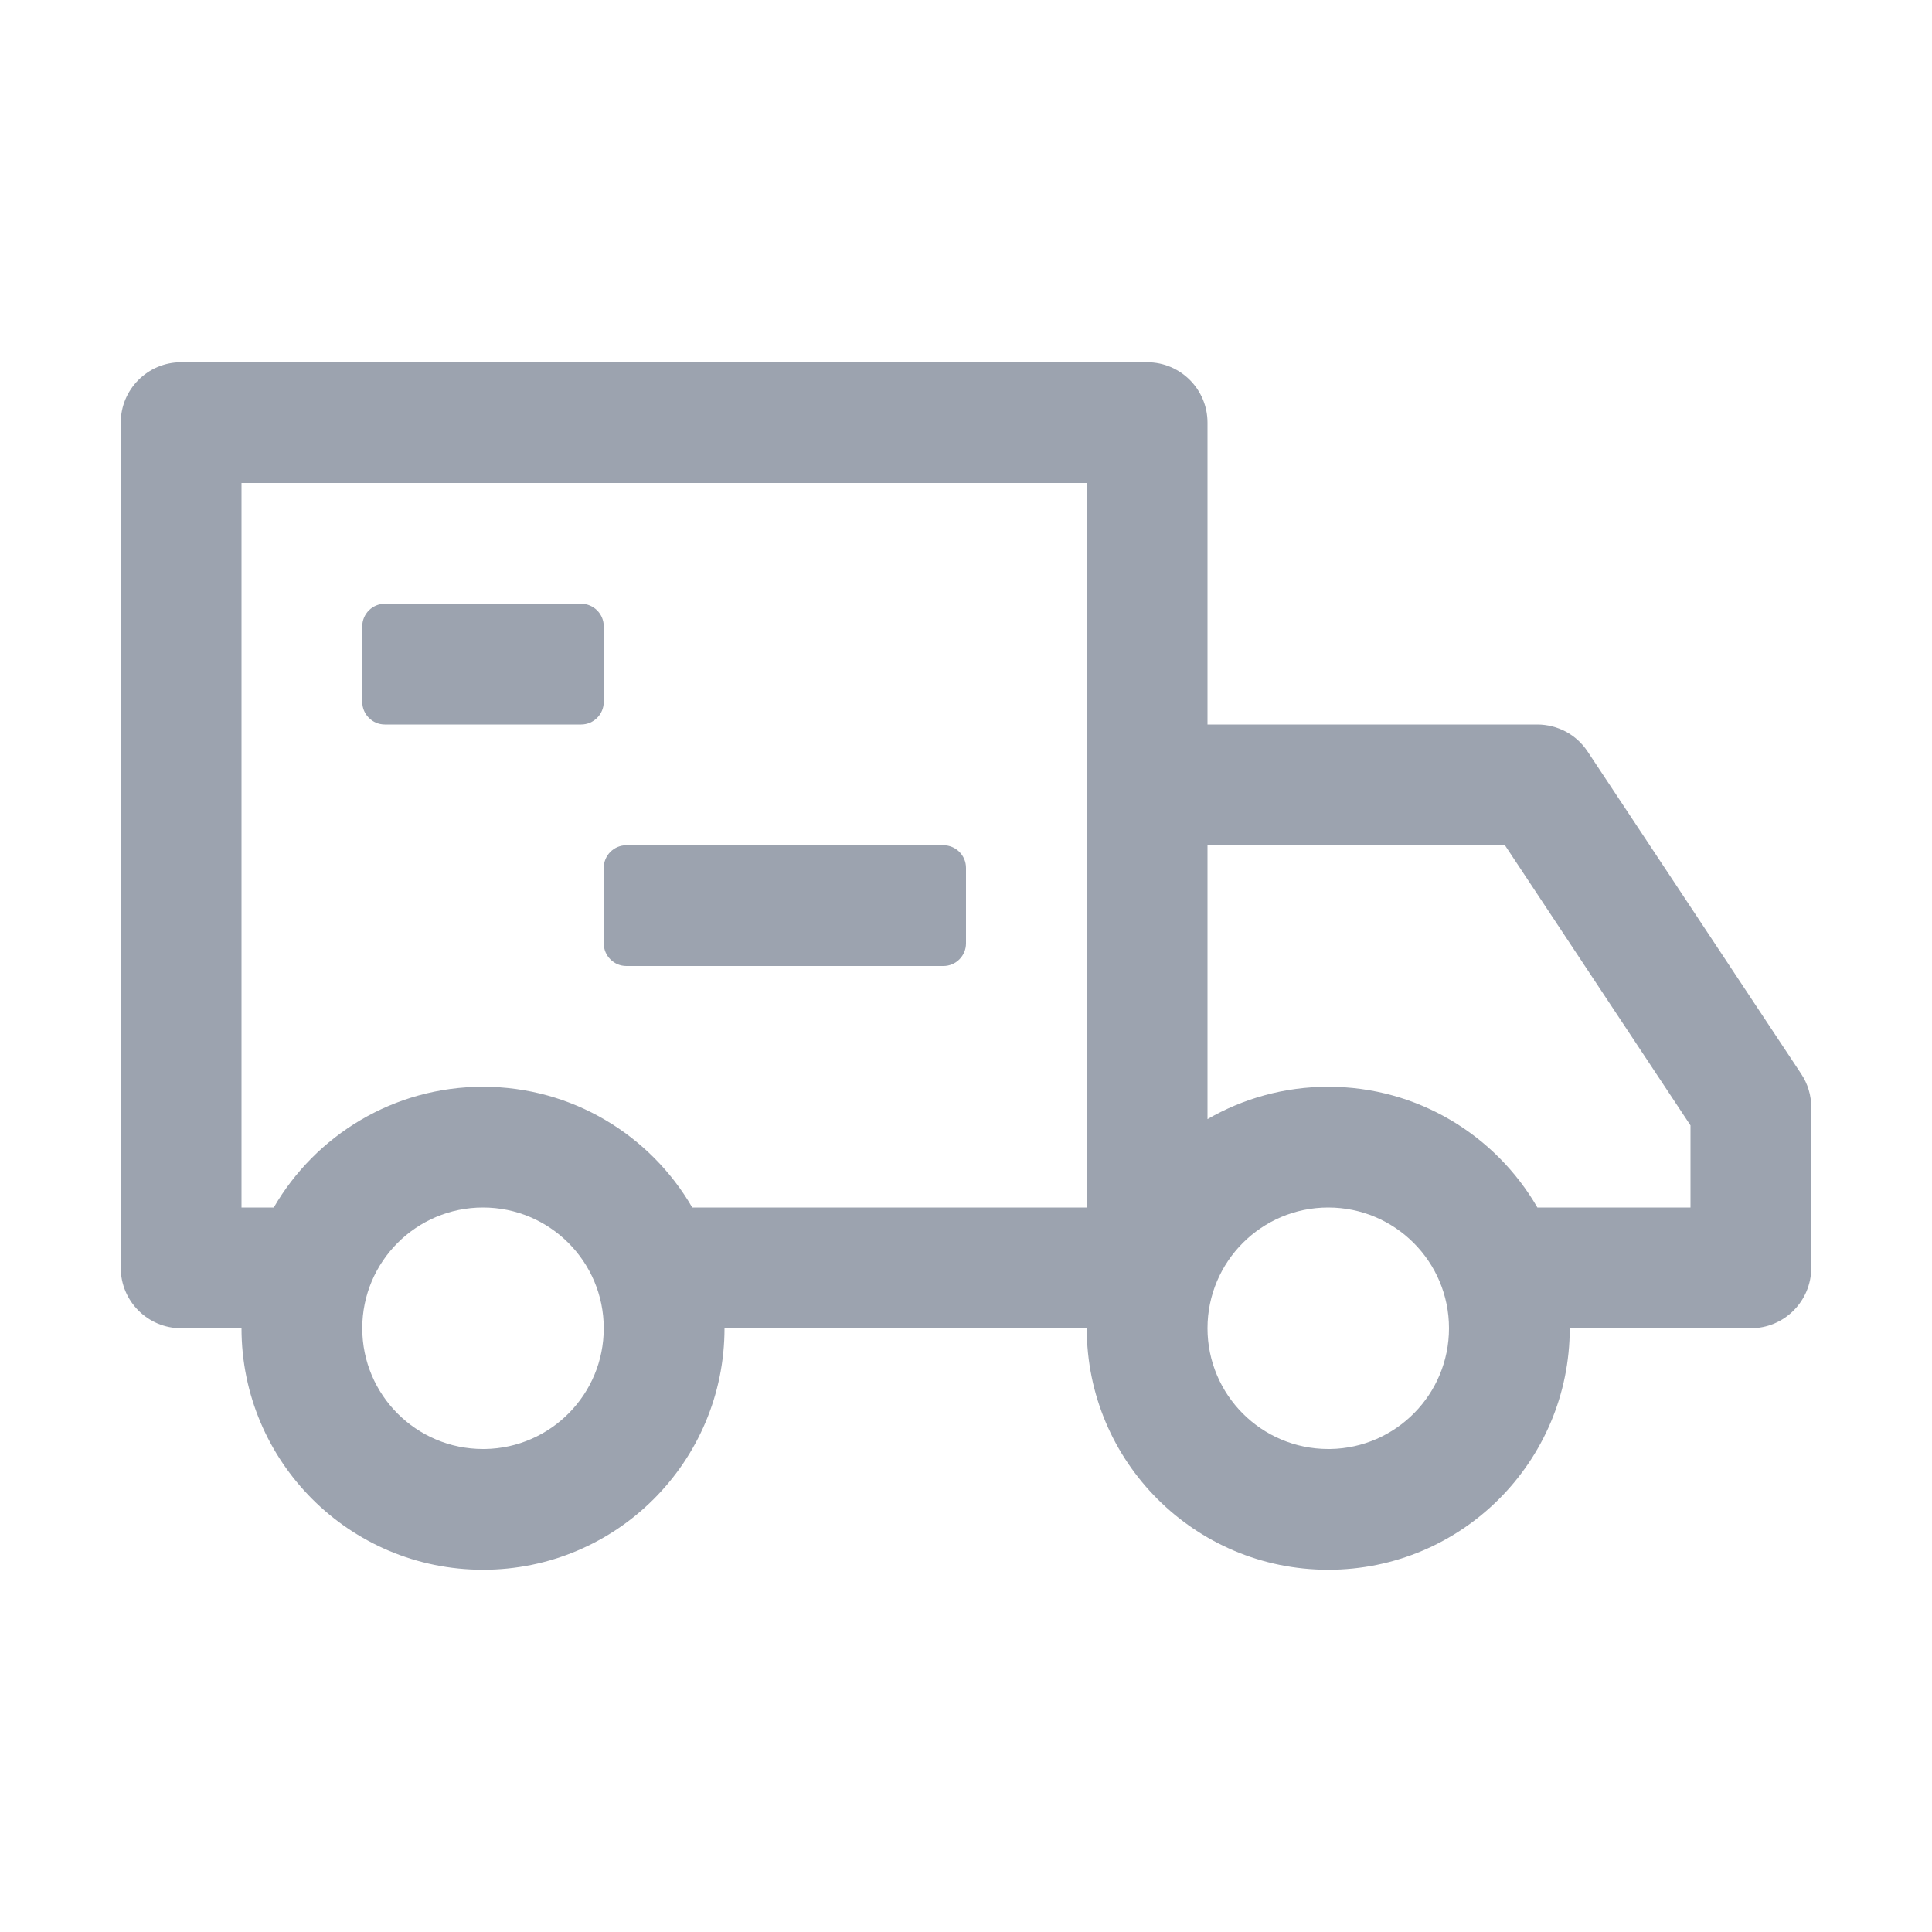
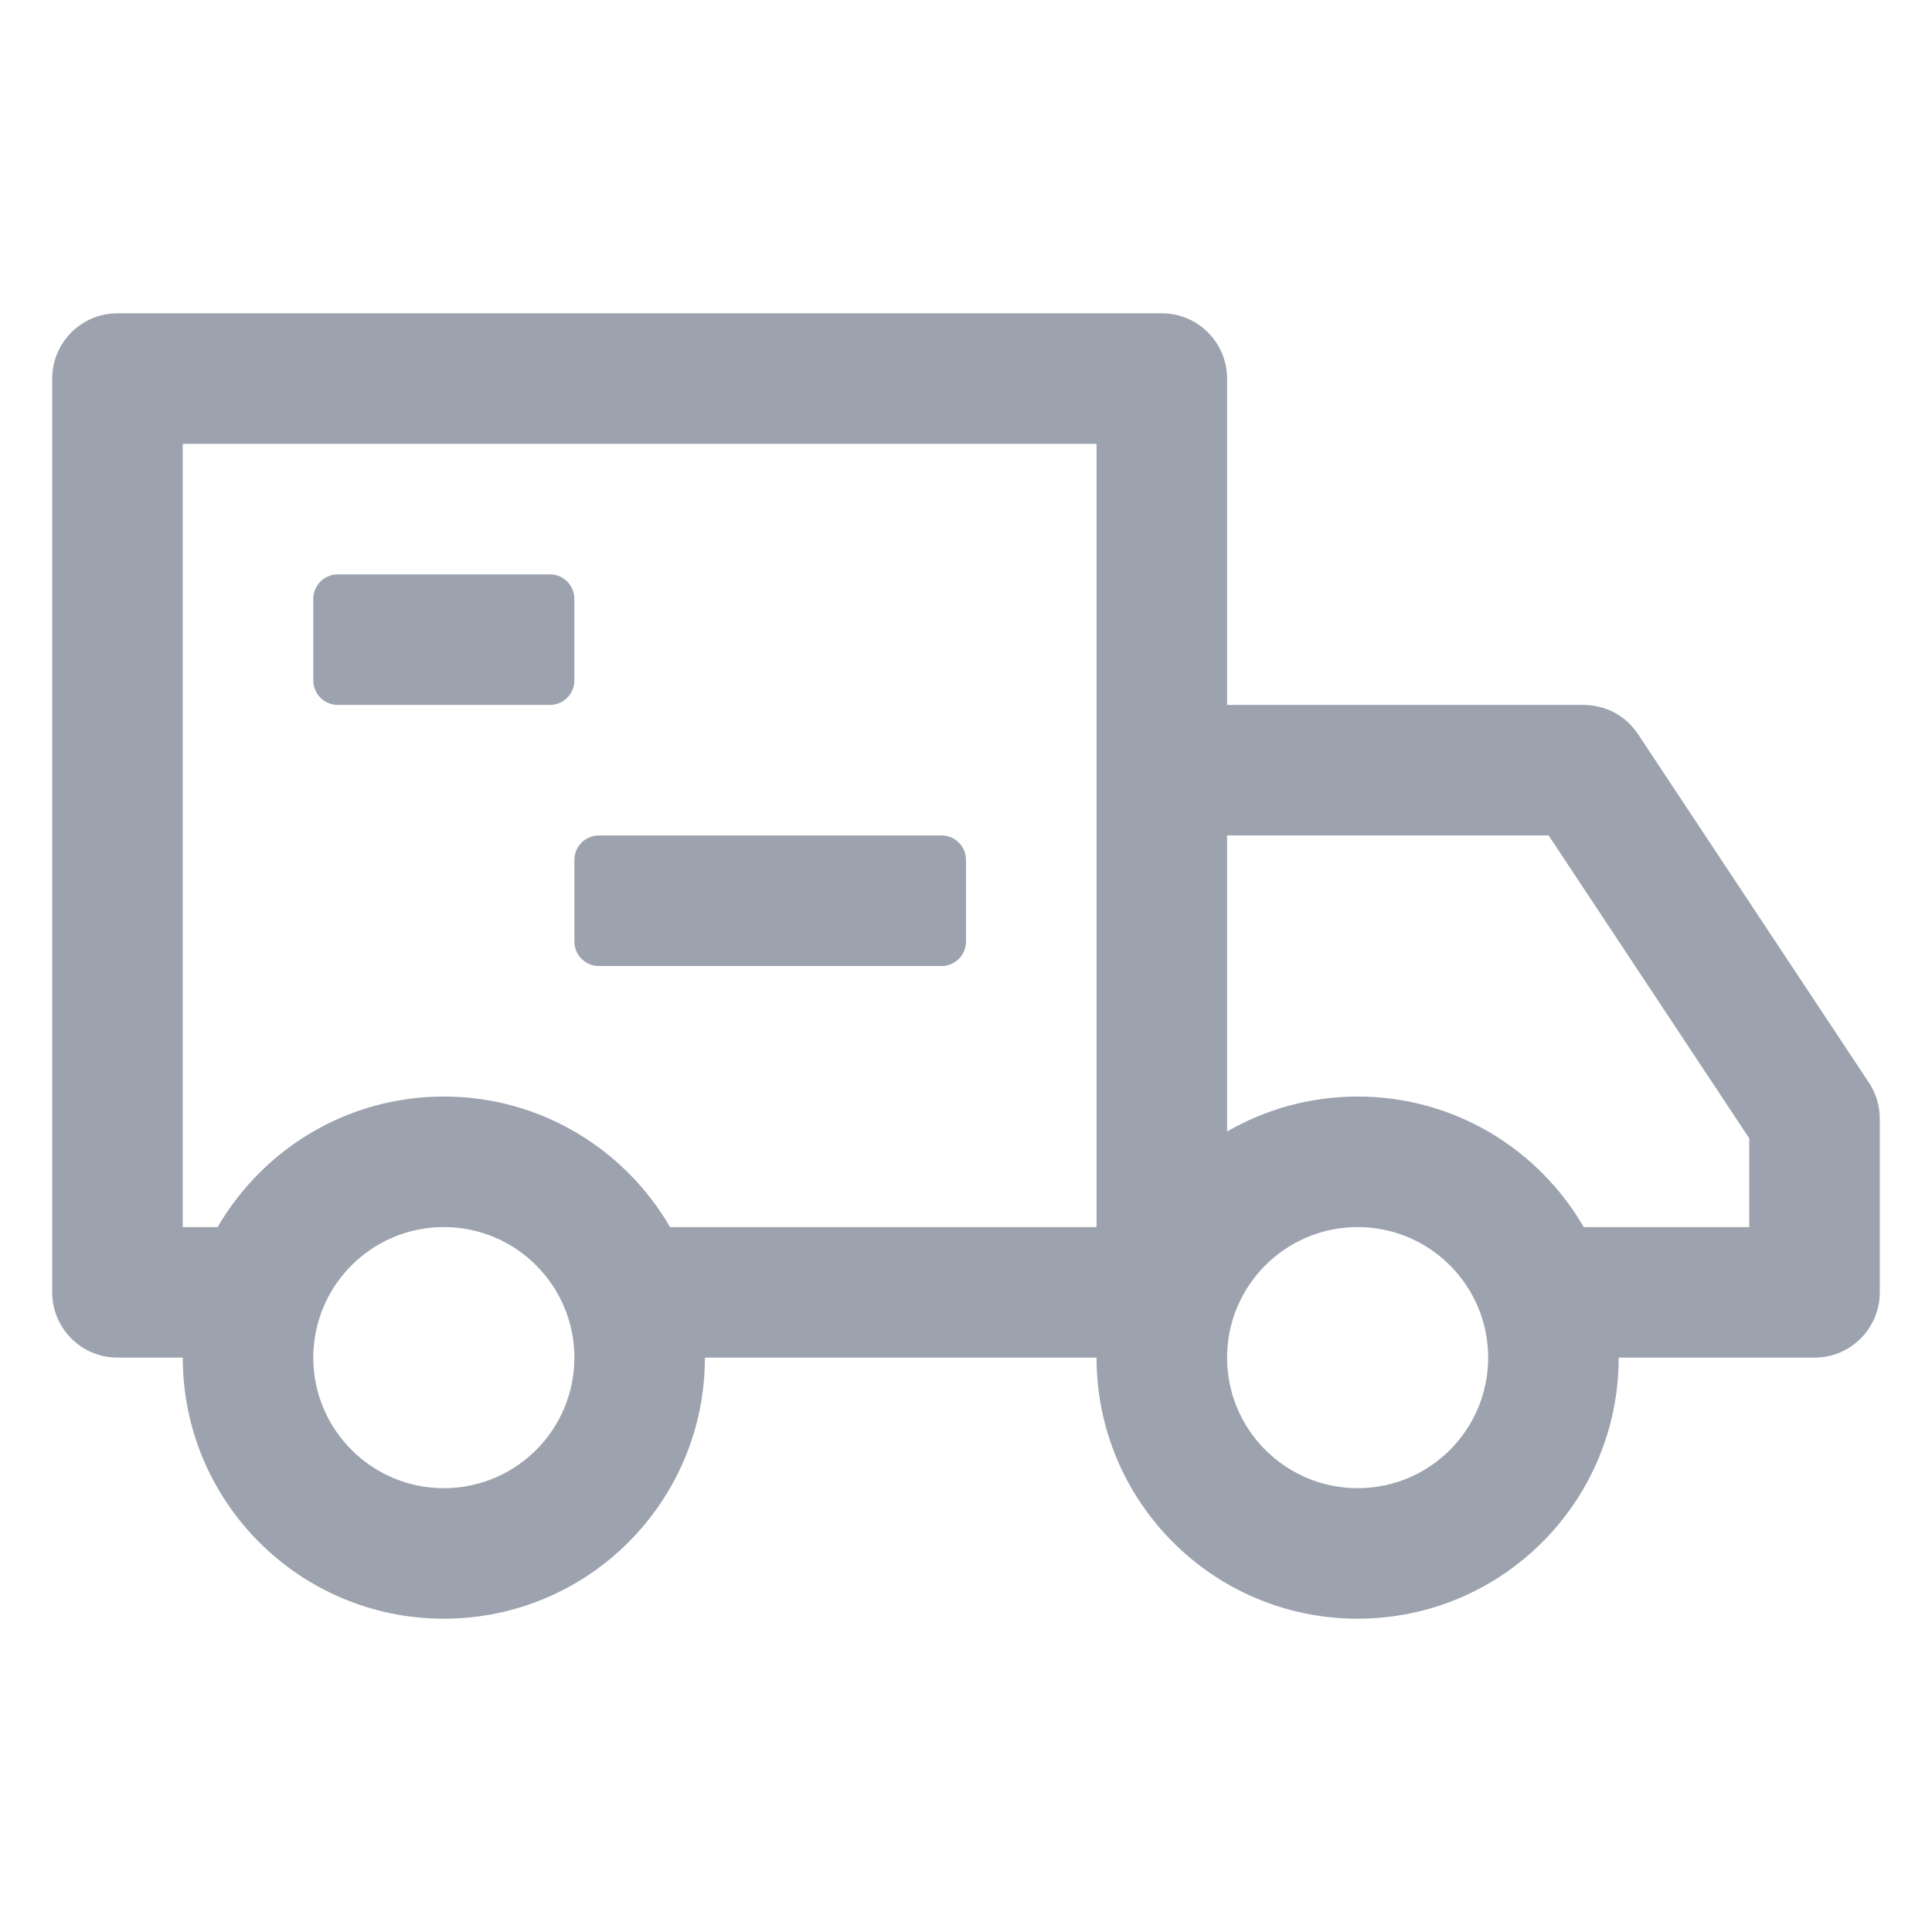
- <svg xmlns="http://www.w3.org/2000/svg" preserveAspectRatio="none" overflow="visible" style="display: block;" width="20" height="20" viewBox="0 0 20 20" fill="none">
+ <svg xmlns="http://www.w3.org/2000/svg" preserveAspectRatio="none" overflow="visible" style="display: block;" width="20" height="20" viewBox="0.75 0.75 18.5 18.5" fill="none">
  <g id="ant-design:truck-outlined">
    <path id="Vector" d="M11.875 3.75C12.22 3.75 12.5 4.03 12.5 4.375V7.5H15.914C16.018 7.5 16.119 7.526 16.21 7.574C16.301 7.623 16.378 7.694 16.435 7.78L18.646 11.117C18.714 11.219 18.75 11.339 18.75 11.462V13.125C18.75 13.47 18.47 13.75 18.125 13.75H16.25C16.25 15.131 15.131 16.25 13.75 16.25C12.369 16.25 11.25 15.131 11.25 13.75H7.5C7.5 15.131 6.381 16.25 5 16.25C3.619 16.25 2.5 15.131 2.5 13.75H1.875C1.53 13.75 1.25 13.47 1.25 13.125V4.375C1.25 4.03 1.53 3.75 1.875 3.75H11.875ZM5 12.5C4.31 12.5 3.75 13.06 3.75 13.75C3.75 14.44 4.31 15 5 15L5.021 15C5.701 14.989 6.25 14.434 6.25 13.75C6.25 13.06 5.69 12.5 5 12.5ZM13.75 12.5C13.06 12.5 12.5 13.06 12.5 13.75C12.5 14.44 13.06 15 13.75 15L13.771 15C14.451 14.989 15 14.434 15 13.75C15 13.06 14.44 12.5 13.75 12.5ZM11.25 5H2.5V12.5H2.834C3.267 11.753 4.075 11.25 5 11.25C5.925 11.25 6.733 11.753 7.166 12.5H11.25V5ZM15.579 8.75H12.5V11.585C12.868 11.372 13.295 11.25 13.75 11.25C14.675 11.25 15.483 11.753 15.915 12.5H17.5V11.65L15.579 8.75ZM9.766 8.75C9.895 8.75 10 8.855 10 8.984V9.766C10 9.895 9.895 10 9.766 10H6.484C6.355 10 6.25 9.895 6.25 9.766V8.984C6.25 8.855 6.355 8.75 6.484 8.75H9.766ZM6.016 6.25C6.145 6.25 6.25 6.355 6.25 6.484V7.266C6.25 7.395 6.145 7.5 6.016 7.5H3.984C3.855 7.5 3.75 7.395 3.75 7.266V6.484C3.75 6.355 3.855 6.25 3.984 6.25H6.016Z" fill-rule="evenodd" clip-rule="evenodd" fill="#9CA3AF" />
  </g>
</svg>
